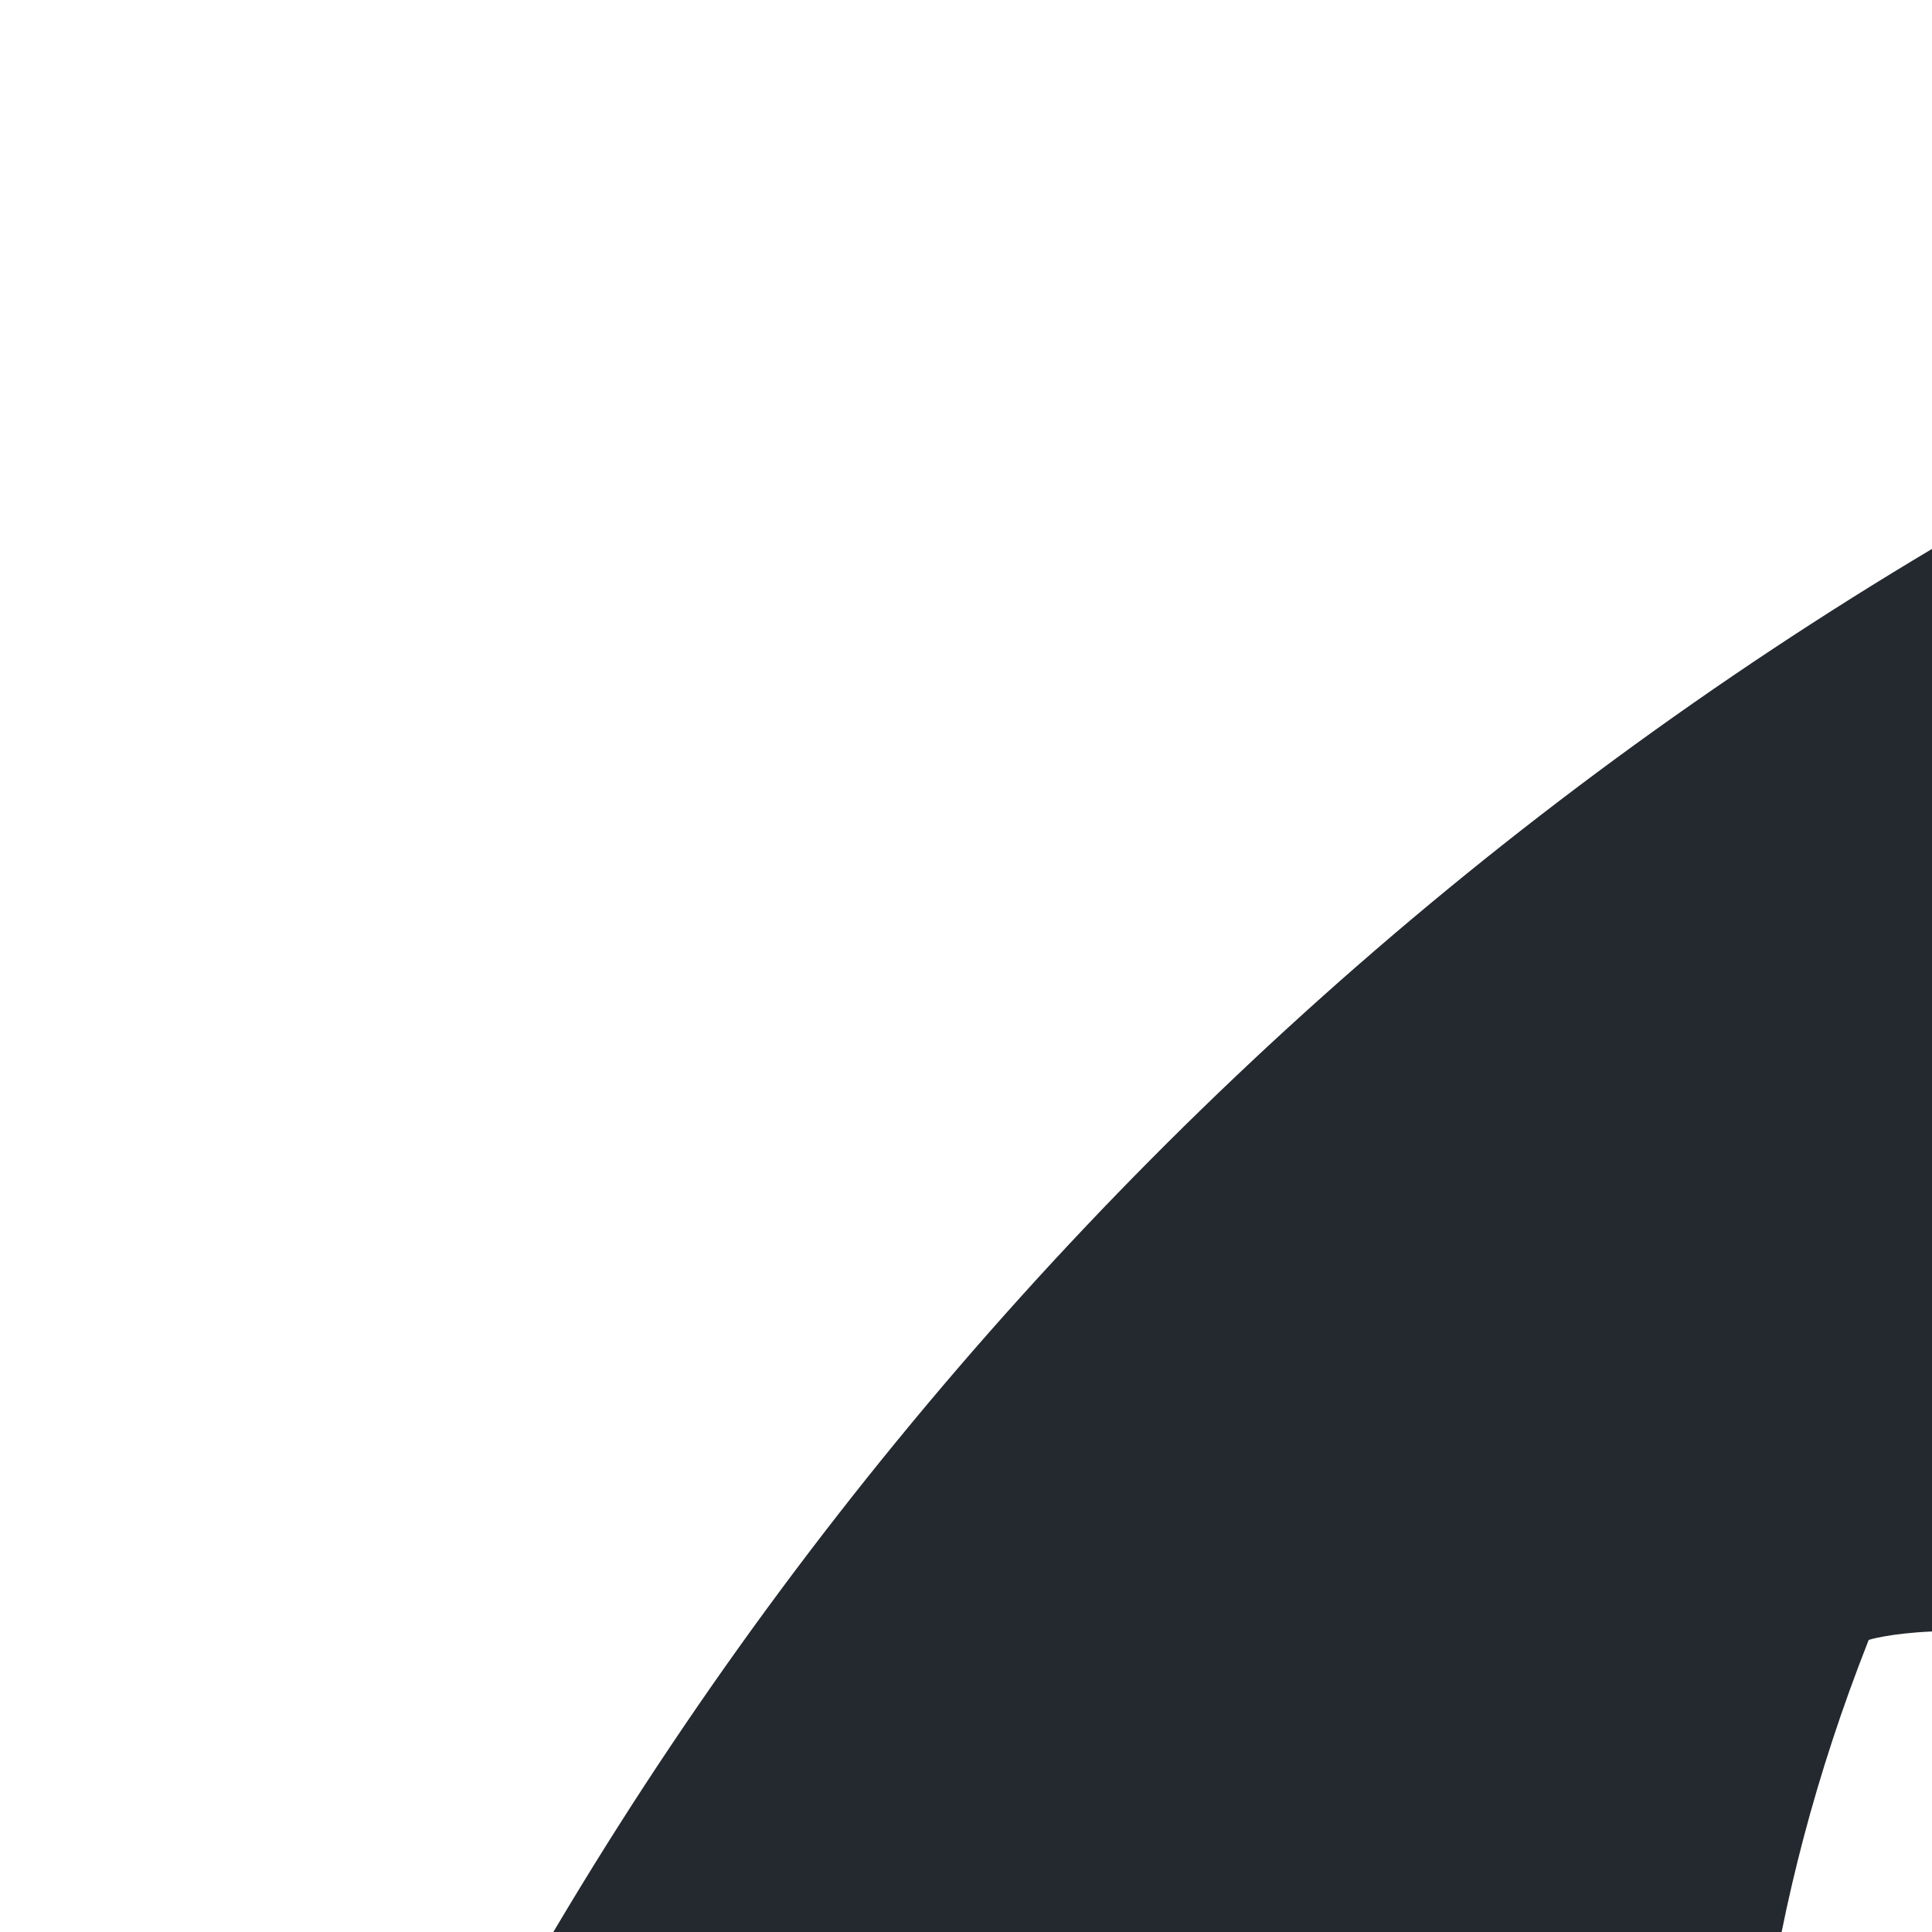
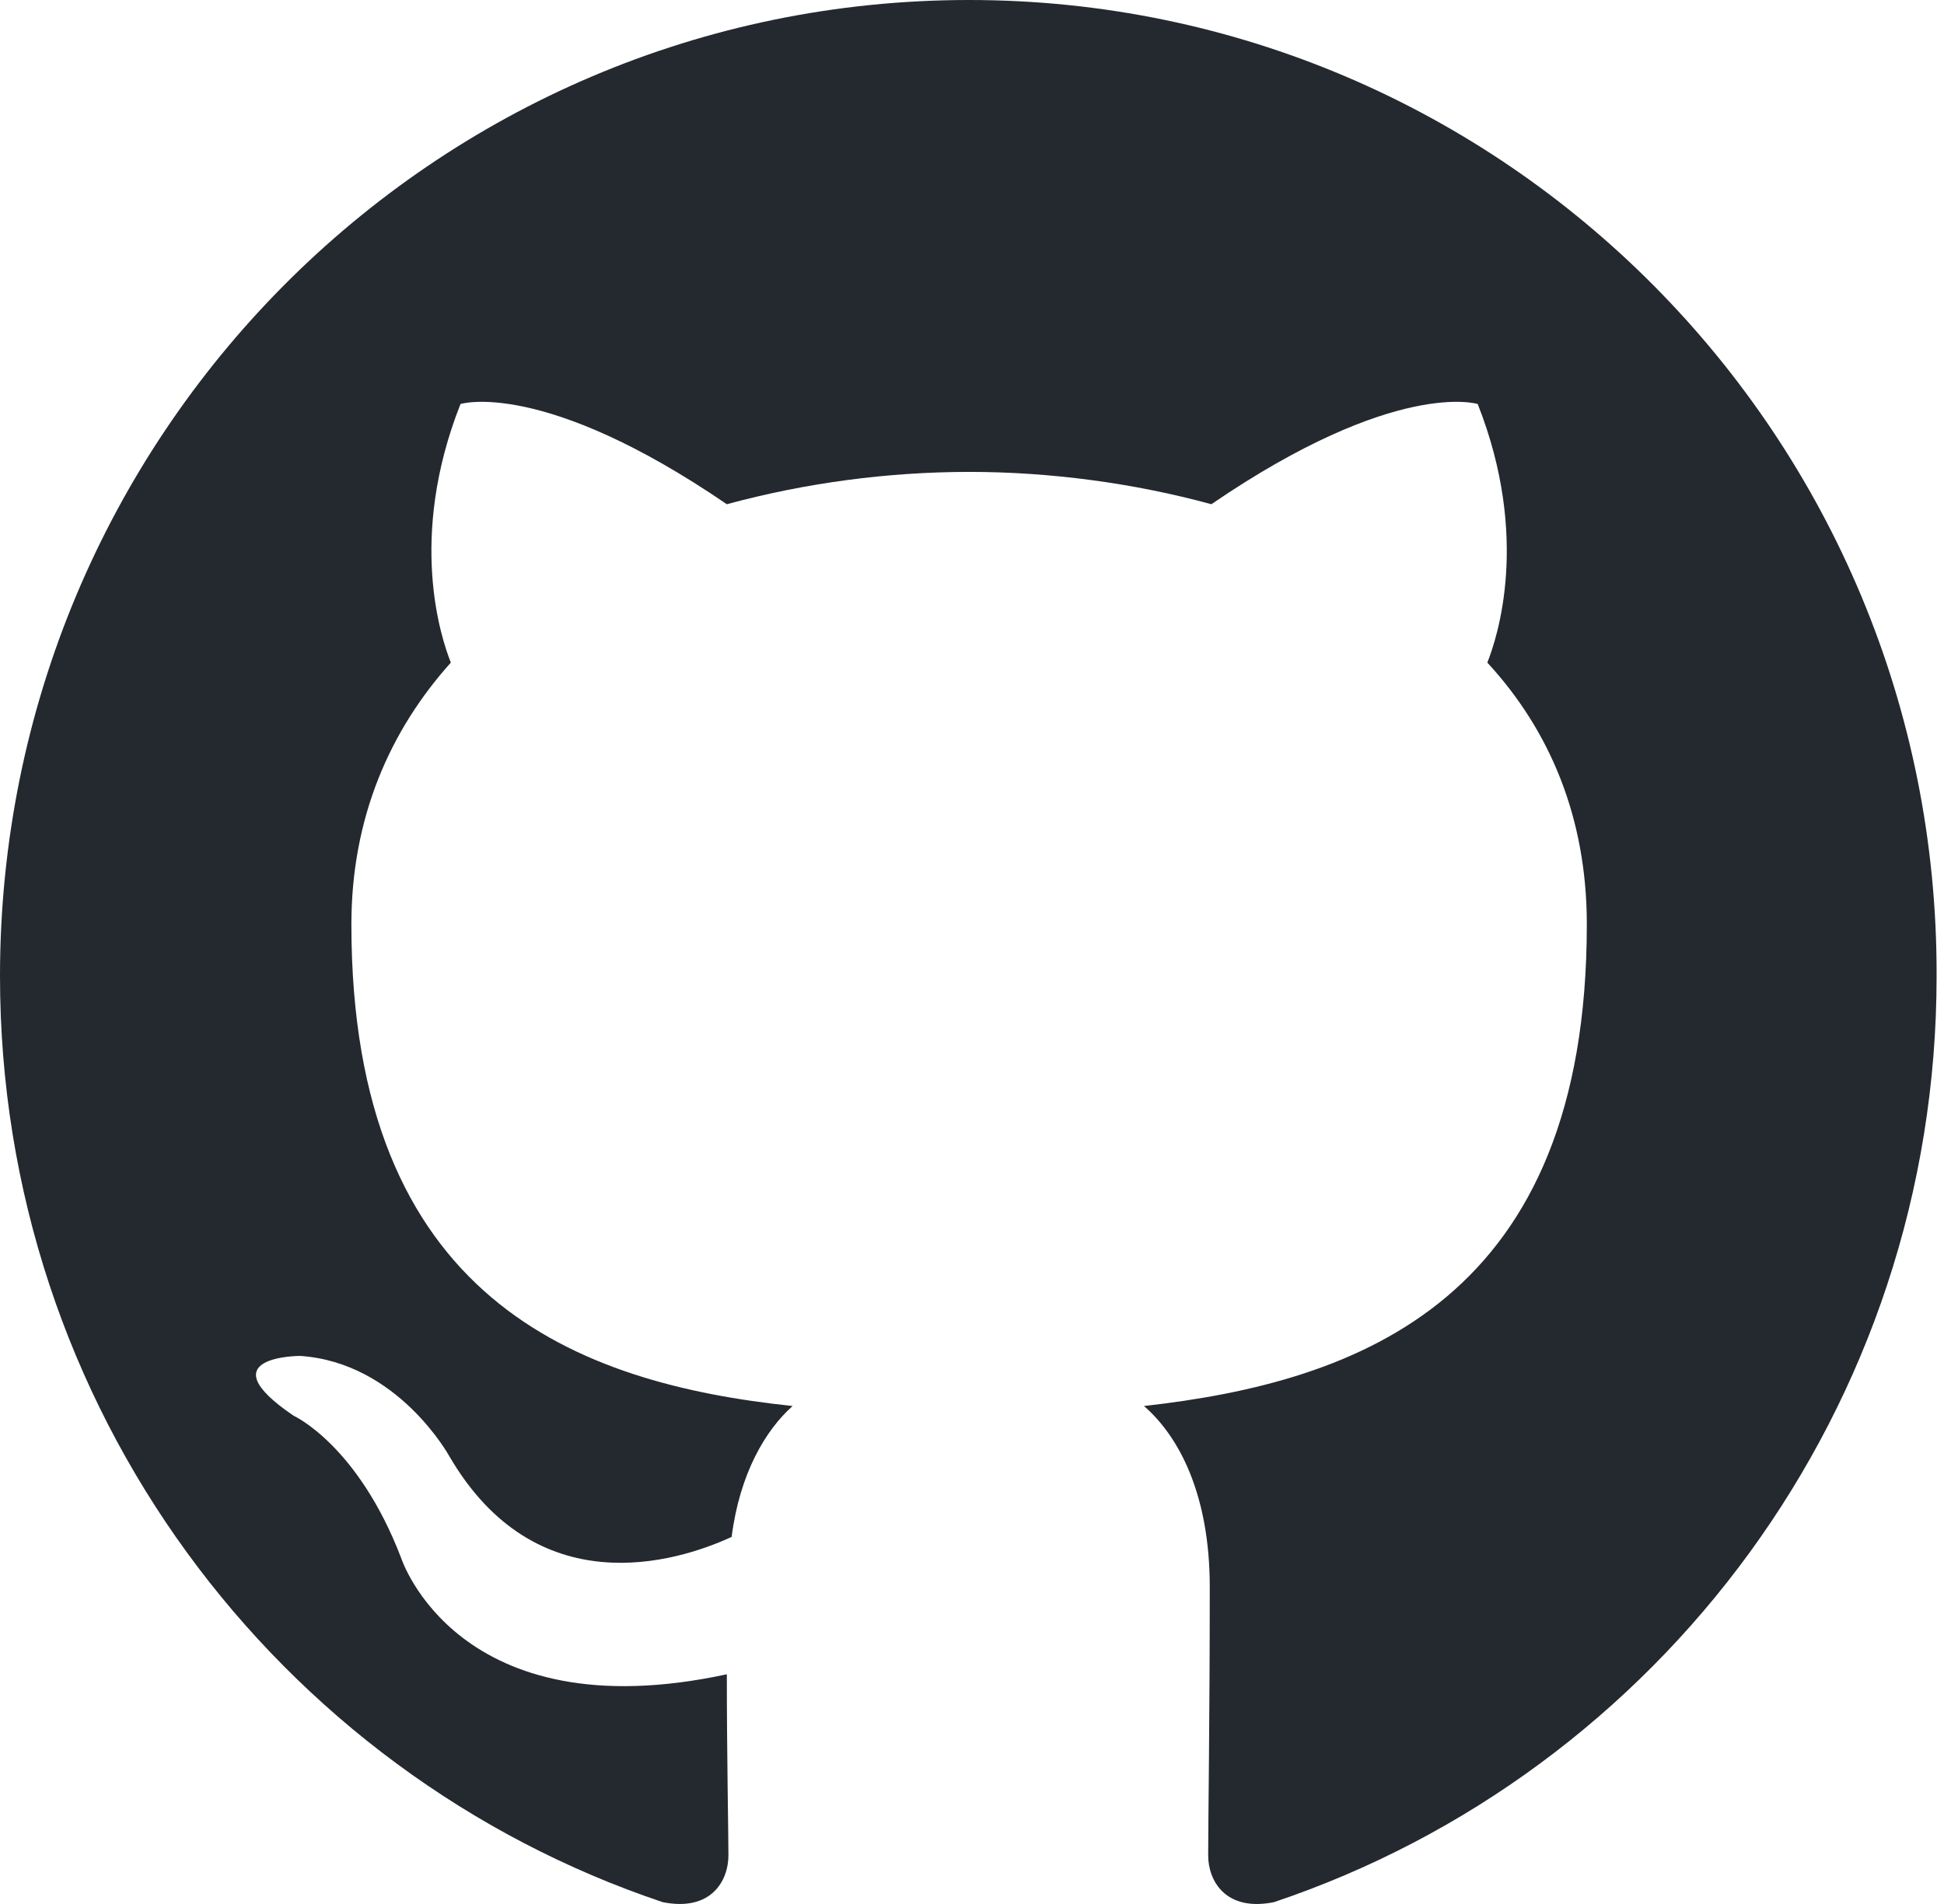
- <svg xmlns="http://www.w3.org/2000/svg" width="24" height="24">
+ <svg xmlns="http://www.w3.org/2000/svg" width="98" height="96">
  <path fill-rule="evenodd" clip-rule="evenodd" d="M48.854 0C21.839 0 0 22 0 49.217c0 21.756 13.993 40.172 33.405 46.69 2.427.49 3.316-1.059 3.316-2.362 0-1.141-.08-5.052-.08-9.127-13.59 2.934-16.42-5.867-16.42-5.867-2.184-5.704-5.42-7.17-5.42-7.17-4.448-3.015.324-3.015.324-3.015 4.934.326 7.523 5.052 7.523 5.052 4.367 7.496 11.404 5.378 14.235 4.074.404-3.178 1.699-5.378 3.074-6.6-10.839-1.141-22.243-5.378-22.243-24.283 0-5.378 1.94-9.778 5.014-13.2-.485-1.222-2.184-6.275.486-13.038 0 0 4.125-1.304 13.426 5.052a46.97 46.97 0 0 1 12.214-1.63c4.125 0 8.33.571 12.213 1.63 9.302-6.356 13.427-5.052 13.427-5.052 2.67 6.763.97 11.816.485 13.038 3.155 3.422 5.015 7.822 5.015 13.2 0 18.905-11.404 23.06-22.324 24.283 1.78 1.548 3.316 4.481 3.316 9.126 0 6.6-.08 11.897-.08 13.526 0 1.304.89 2.853 3.316 2.364 19.412-6.52 33.405-24.935 33.405-46.691C97.707 22 75.788 0 48.854 0z" fill="#24292f" />
</svg>
